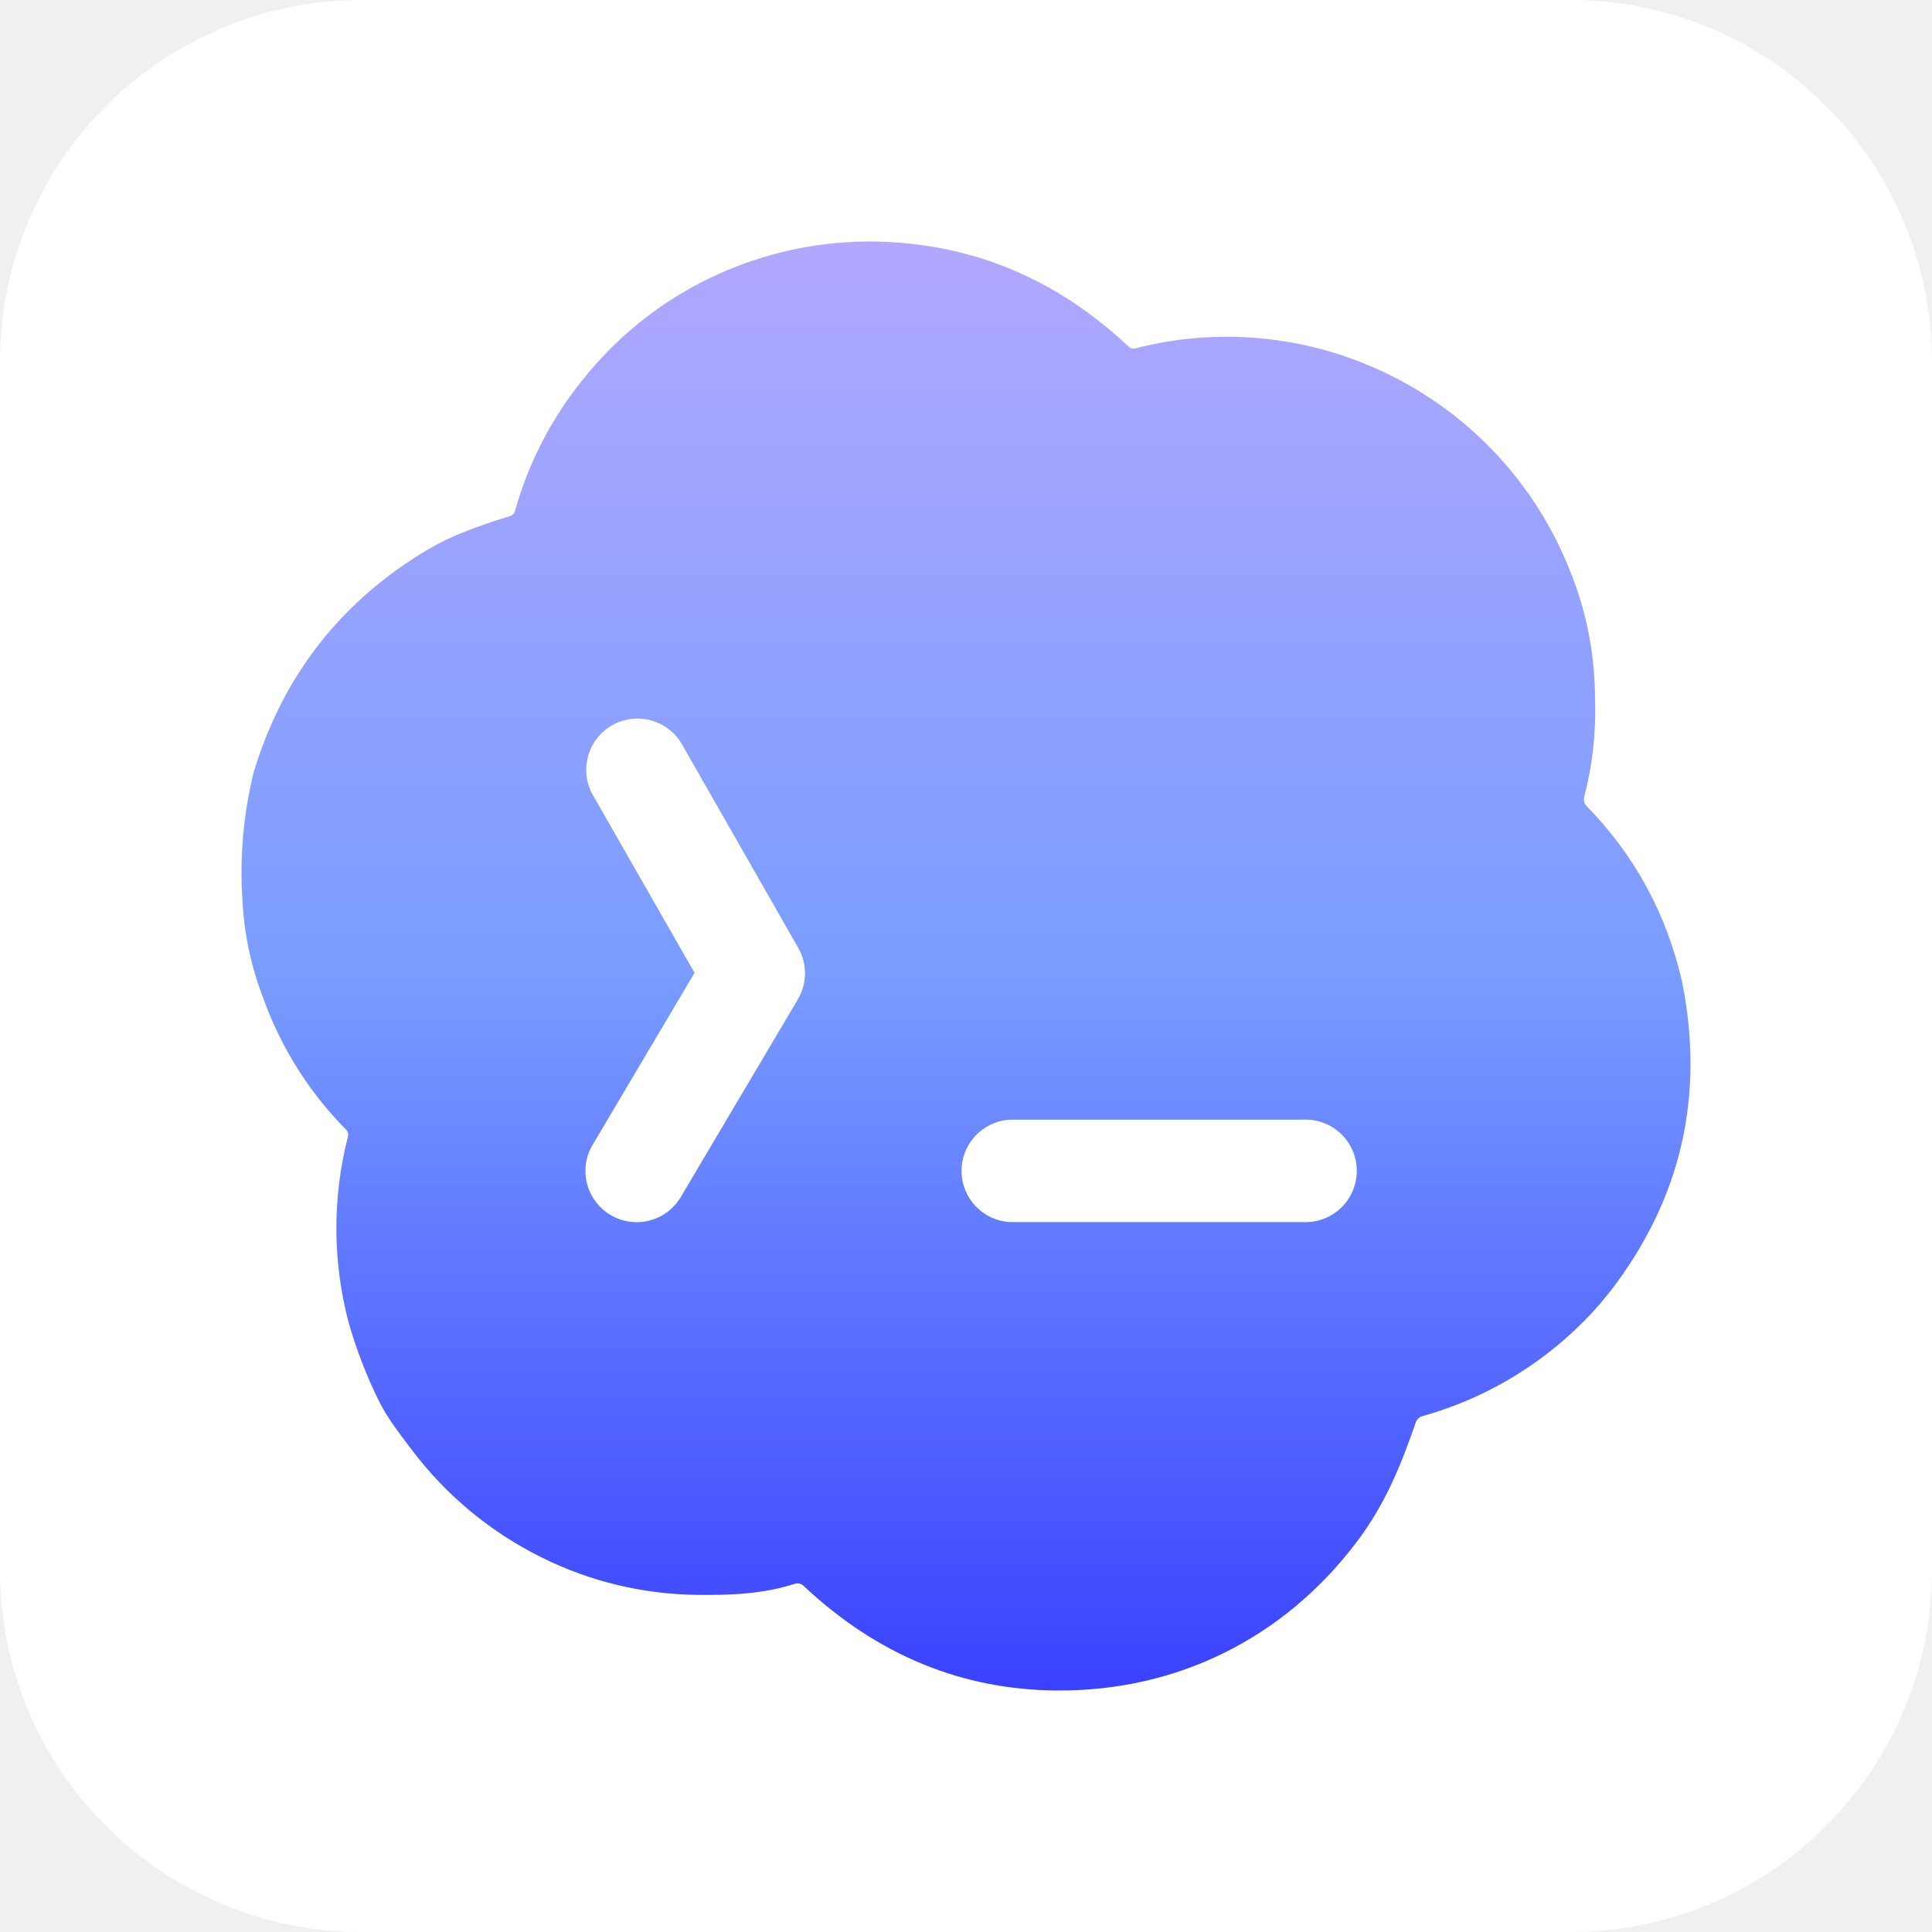
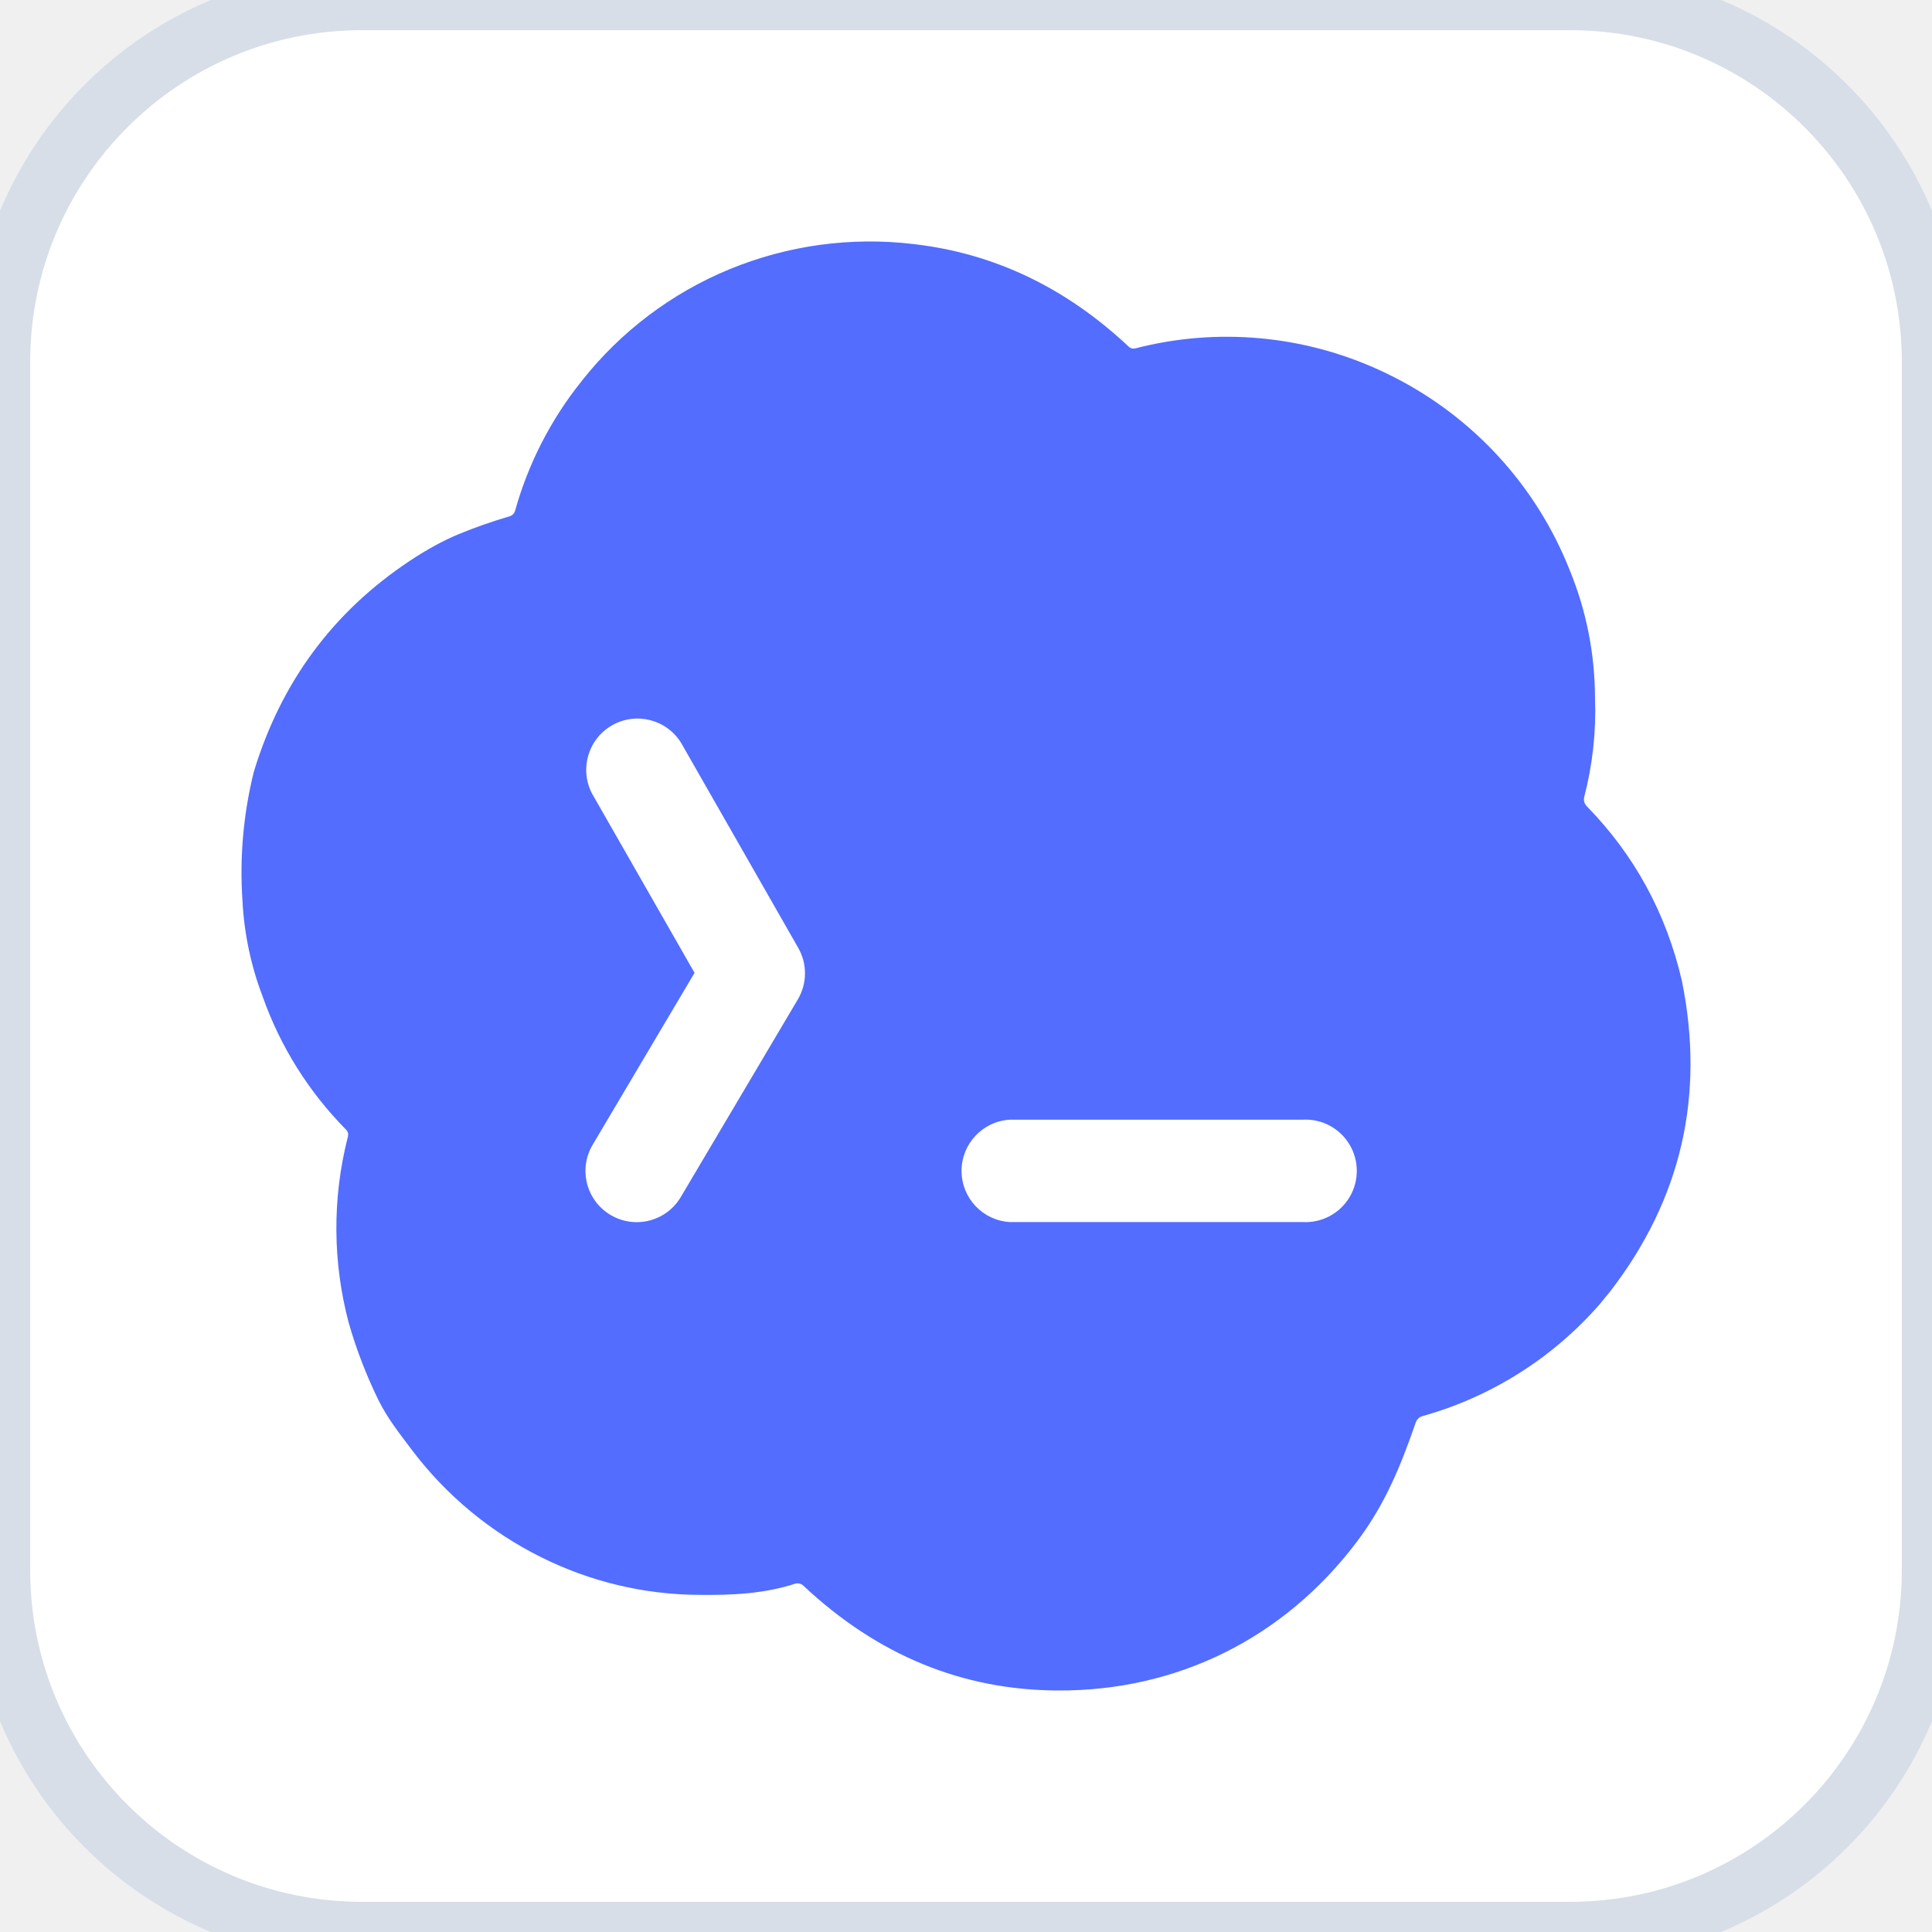
<svg xmlns="http://www.w3.org/2000/svg" height="1em" style="flex:none;line-height:1" viewBox="0 0 24 24" width="1em">
-   <path d="M19.503 0H4.496A4.496 4.496 0 000 4.496v15.007A4.496 4.496 0 004.496 24h15.007A4.496 4.496 0 0024 19.503V4.496A4.496 4.496 0 0019.503 0z" fill="#fff" />
-   <path d="M9.064 3.344a4.578 4.578 0 012.285-.312c1 .115 1.891.54 2.673 1.275.01.01.024.017.037.021a.09.09 0 00.043 0 4.55 4.55 0 013.046.275l.047.022.116.057a4.581 4.581 0 012.188 2.399c.209.51.313 1.041.315 1.595a4.24 4.24 0 01-.134 1.223.123.123 0 00.03.115c.594.607.988 1.33 1.183 2.17.289 1.425-.007 2.71-.887 3.854l-.136.166a4.548 4.548 0 01-2.201 1.388.123.123 0 00-.081.076c-.191.551-.383 1.023-.74 1.494-.9 1.187-2.222 1.846-3.711 1.838-1.187-.006-2.239-.44-3.157-1.302a.107.107 0 00-.105-.024c-.388.125-.78.143-1.204.138a4.441 4.441 0 01-1.945-.466 4.544 4.544 0 01-1.61-1.335c-.152-.202-.303-.392-.414-.617a5.81 5.81 0 01-.37-.961 4.582 4.582 0 01-.014-2.298.124.124 0 00.006-.056.085.085 0 00-.027-.048 4.467 4.467 0 01-1.034-1.651 3.896 3.896 0 01-.251-1.192 5.189 5.189 0 01.141-1.6c.337-1.112.982-1.985 1.933-2.618.212-.141.413-.251.601-.33.215-.089.43-.164.646-.227a.098.098 0 00.065-.066 4.51 4.51 0 01.829-1.615 4.535 4.535 0 011.837-1.388zm3.482 10.565a.637.637 0 000 1.272h3.636a.637.637 0 100-1.272h-3.636zM8.462 9.23a.637.637 0 00-1.106.631l1.272 2.224-1.266 2.136a.636.636 0 101.095.649l1.454-2.455a.636.636 0 00.005-.64L8.462 9.23z" fill="url(#lobe-icons-codex-fill)" />
-   <defs>
-     <linearGradient gradientUnits="userSpaceOnUse" id="lobe-icons-codex-fill" x1="12" x2="12" y1="3" y2="21">
-       <stop stop-color="#B1A7FF" />
-       <stop offset=".5" stop-color="#7A9DFF" />
-       <stop offset="1" stop-color="#3941FF" />
-     </linearGradient>
-   </defs>
+   <path d="M19.503 0H4.496A4.496 4.496 0 000 4.496v15.007A4.496 4.496 0 004.496 24h15.007A4.496 4.496 0 0024 19.503V4.496A4.496 4.496 0 0019.503 0z" fill="#fff" stroke="#D7DEE8" stroke-width=".75" />
+   <path d="M9.064 3.344a4.578 4.578 0 012.285-.312c1 .115 1.891.54 2.673 1.275.01.01.024.017.037.021a.09.09 0 00.043 0 4.55 4.55 0 013.046.275l.047.022.116.057a4.581 4.581 0 012.188 2.399c.209.51.313 1.041.315 1.595a4.24 4.24 0 01-.134 1.223.123.123 0 00.03.115c.594.607.988 1.33 1.183 2.17.289 1.425-.007 2.71-.887 3.854l-.136.166a4.548 4.548 0 01-2.201 1.388.123.123 0 00-.081.076c-.191.551-.383 1.023-.74 1.494-.9 1.187-2.222 1.846-3.711 1.838-1.187-.006-2.239-.44-3.157-1.302a.107.107 0 00-.105-.024c-.388.125-.78.143-1.204.138a4.441 4.441 0 01-1.945-.466 4.544 4.544 0 01-1.61-1.335c-.152-.202-.303-.392-.414-.617a5.81 5.81 0 01-.37-.961 4.582 4.582 0 01-.014-2.298.124.124 0 00.006-.056.085.085 0 00-.027-.048 4.467 4.467 0 01-1.034-1.651 3.896 3.896 0 01-.251-1.192 5.189 5.189 0 01.141-1.6c.337-1.112.982-1.985 1.933-2.618.212-.141.413-.251.601-.33.215-.089.43-.164.646-.227a.098.098 0 00.065-.066 4.51 4.51 0 01.829-1.615 4.535 4.535 0 011.837-1.388zm3.482 10.565a.637.637 0 000 1.272h3.636a.637.637 0 100-1.272h-3.636zM8.462 9.23a.637.637 0 00-1.106.631l1.272 2.224-1.266 2.136a.636.636 0 101.095.649l1.454-2.455a.636.636 0 00.005-.64L8.462 9.23z" fill="#526DFF" />
</svg>
